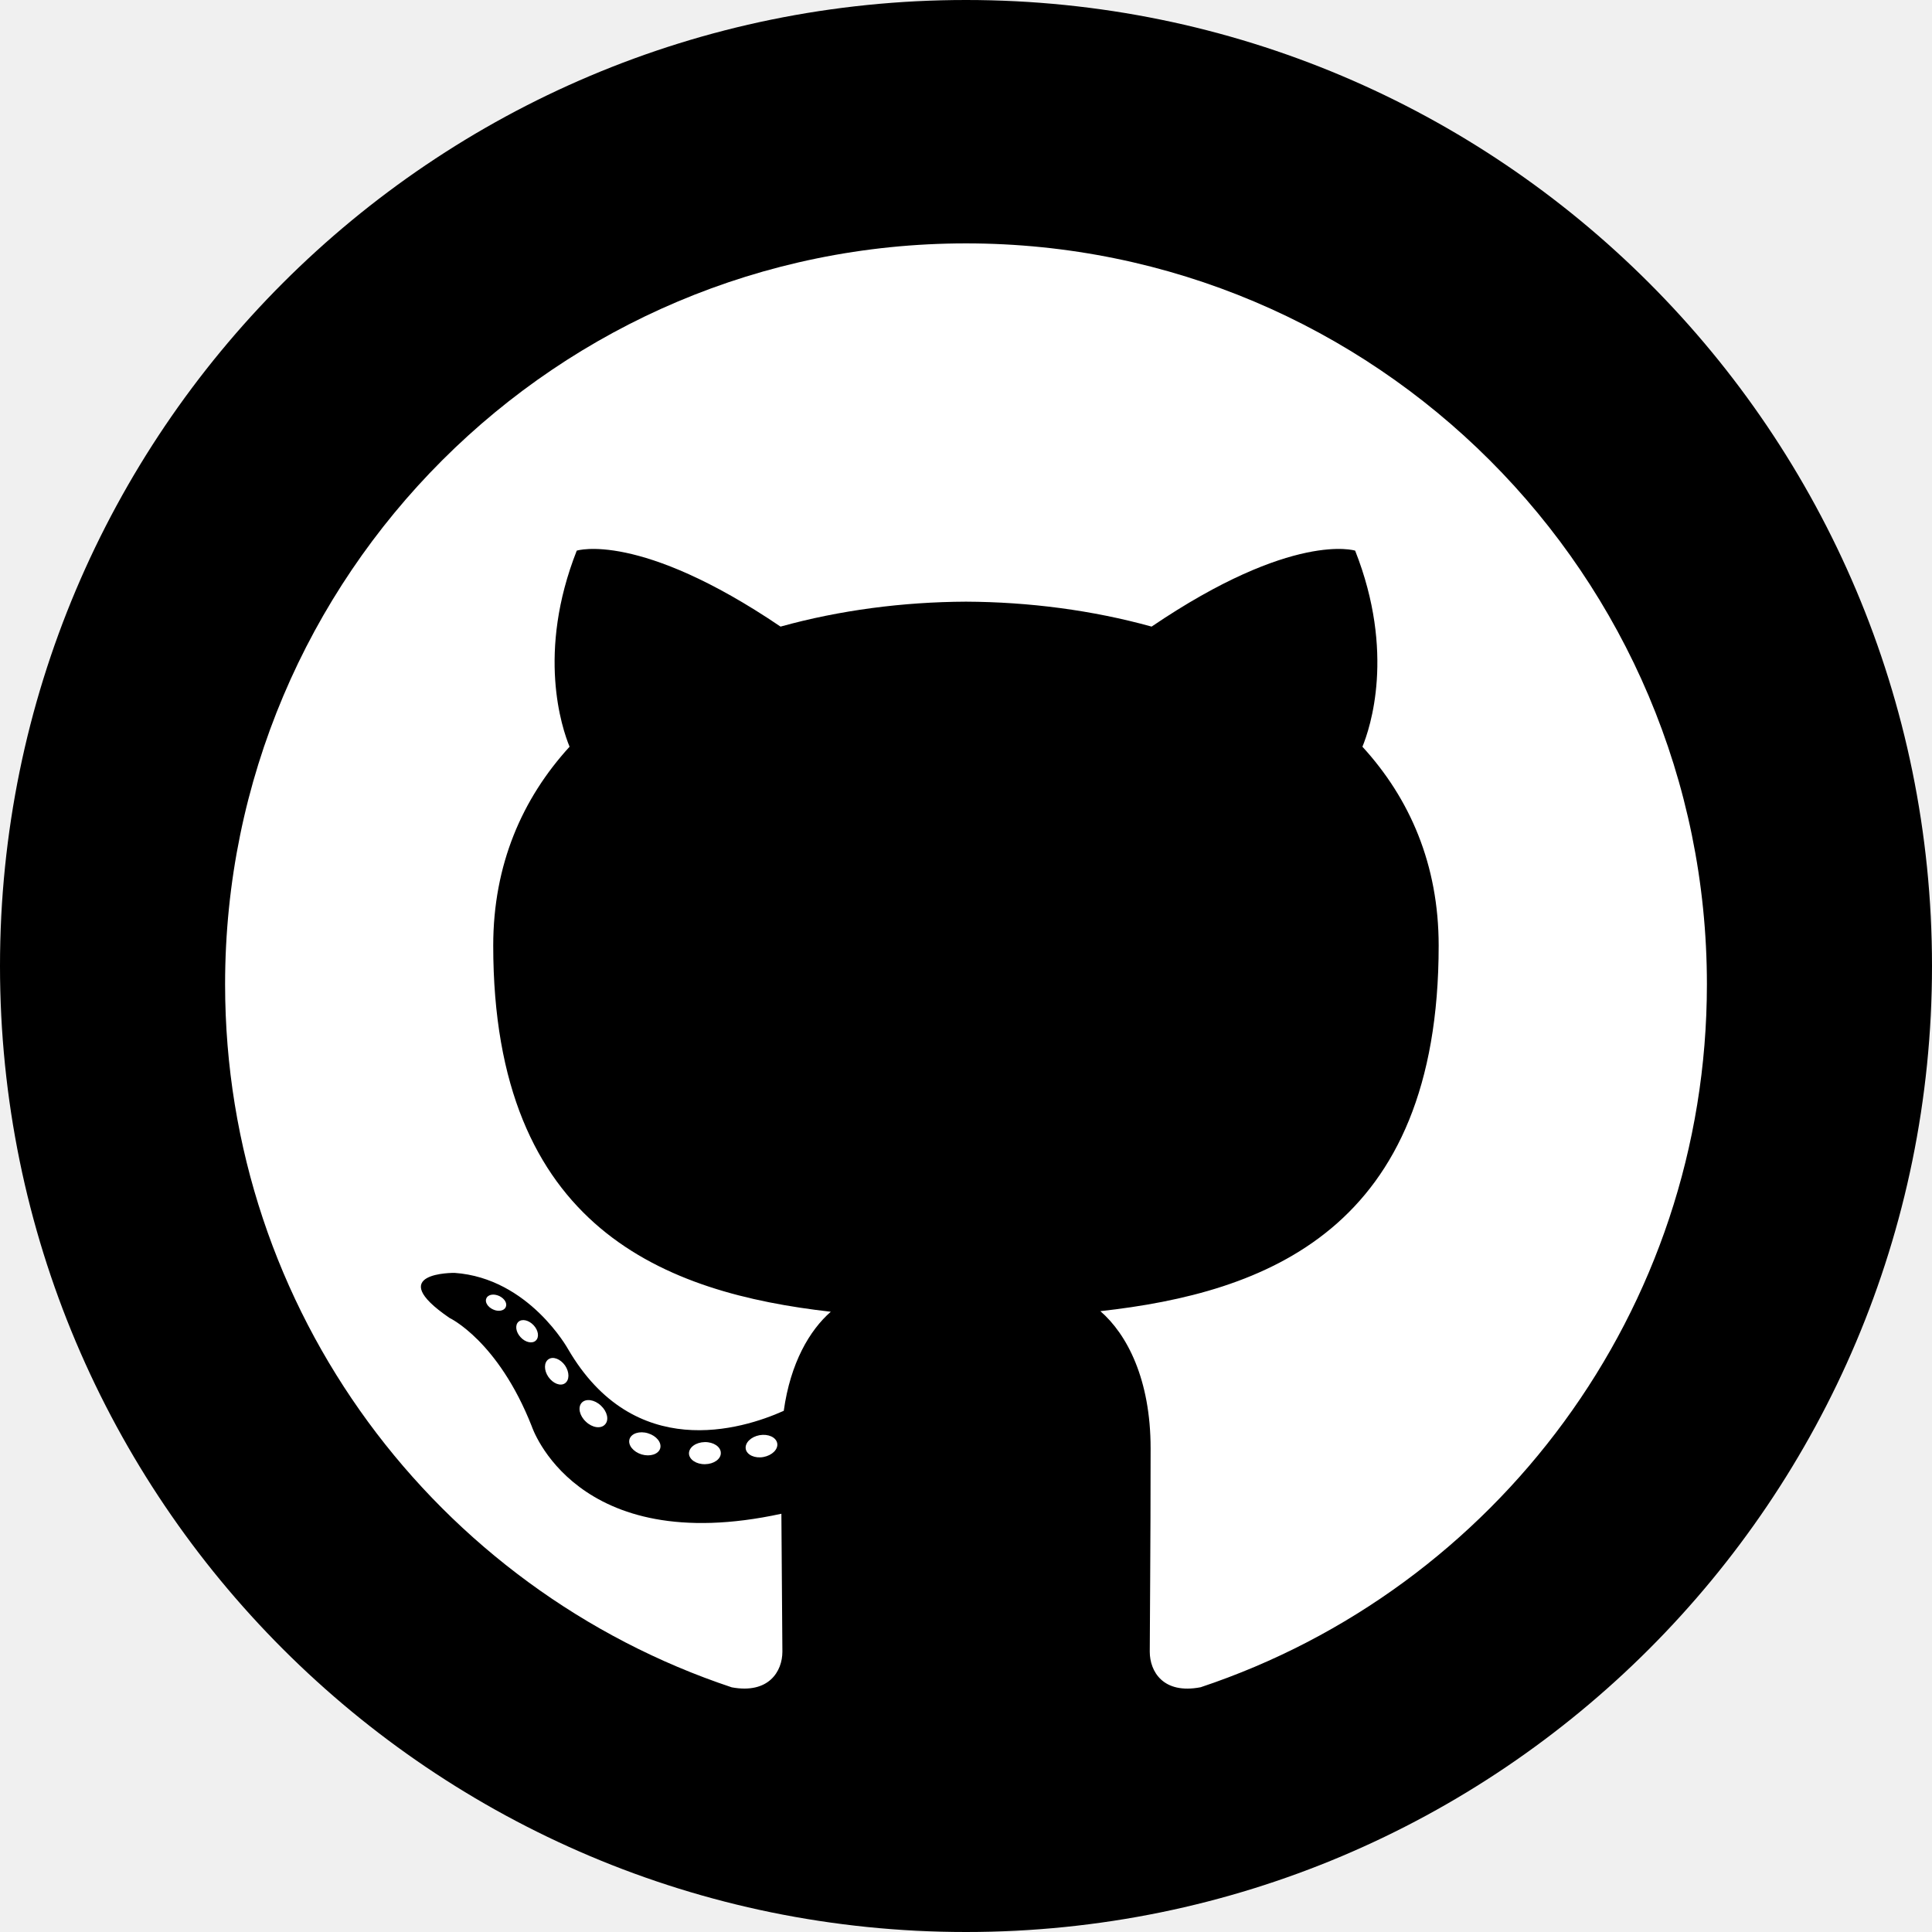
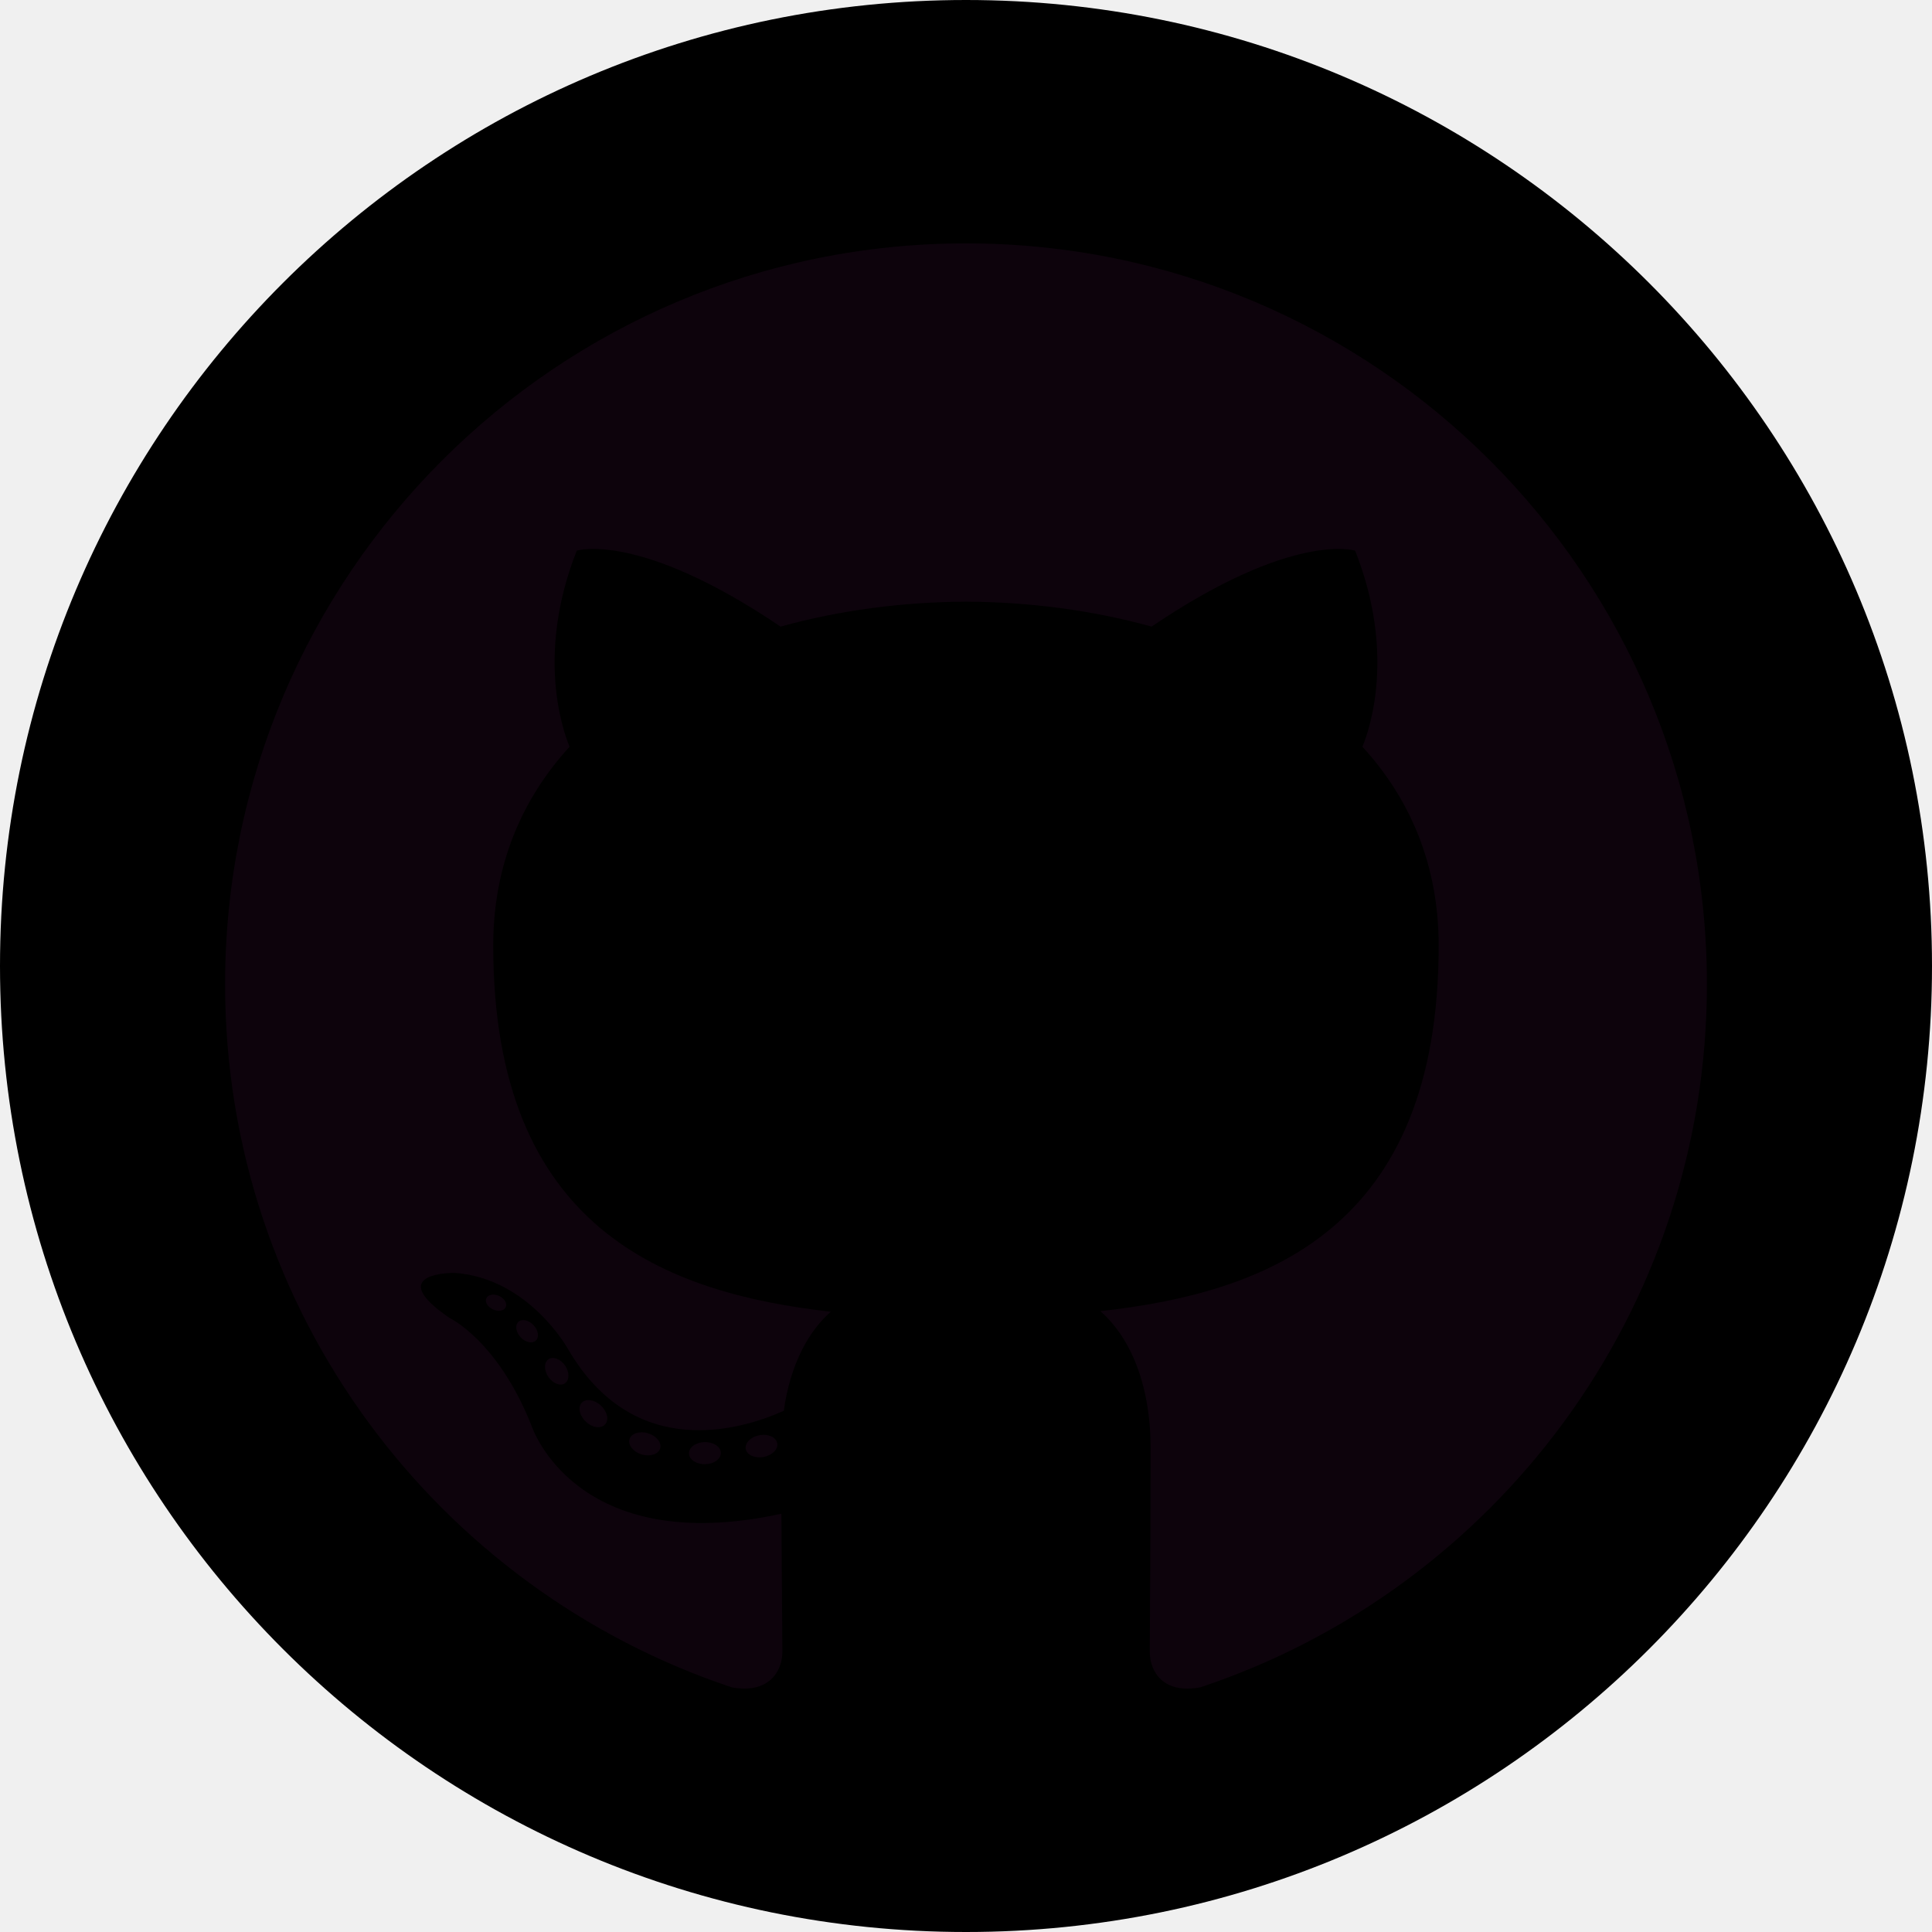
<svg xmlns="http://www.w3.org/2000/svg" id="Capa_1" enable-background="new 0 0 512 512" viewBox="0 0 512 512">
  <g>
    <circle cx="256" cy="256" r="256" />
-     <g fill="#fff">
+     <g fill="#0D030C">
      <path clip-rule="evenodd" d="m256 64.5c-108.425 0-196.348 87.904-196.348 196.348 0 86.751 56.259 160.35 134.275 186.314 9.812 1.816 13.415-4.261 13.415-9.447 0-4.68-.181-20.15-.267-36.556-54.624 11.879-66.15-23.167-66.15-23.167-8.932-22.694-21.801-28.73-21.801-28.73-17.816-12.186 1.343-11.936 1.343-11.936 19.715 1.384 30.098 20.236 30.098 20.236 17.511 30.015 45.933 21.338 57.139 16.321 1.762-12.688 6.849-21.354 12.466-26.256-43.612-4.963-89.46-21.801-89.46-97.036 0-21.436 7.672-38.952 20.233-52.702-2.039-4.947-8.76-24.916 1.902-51.963 0 0 16.489-5.274 54.008 20.129 15.664-4.351 32.461-6.533 49.146-6.609 16.686.076 33.496 2.258 49.188 6.609 37.477-25.404 53.941-20.129 53.941-20.129 10.688 27.047 3.966 47.016 1.927 51.963 12.59 13.75 20.207 31.267 20.207 52.702 0 75.416-45.933 92.019-89.656 96.88 7.043 6.094 13.317 18.042 13.317 36.36 0 26.272-.225 47.416-.225 53.884 0 5.226 3.534 11.349 13.485 9.421 77.975-25.993 134.164-99.566 134.164-186.289.001-108.443-87.909-196.347-196.347-196.347z" fill-rule="evenodd" />
      <path d="m134.02 346.411c-.432.978-1.969 1.27-3.366.6-1.426-.641-2.223-1.972-1.762-2.95.422-1.003 1.959-1.283 3.382-.613 1.425.642 2.238 1.986 1.746 2.963z" />
      <path d="m141.974 355.283c-.937.867-2.769.464-4.01-.908-1.286-1.368-1.524-3.201-.575-4.08.965-.867 2.74-.46 4.026.908 1.286 1.384 1.537 3.201.559 4.08z" />
      <path d="m149.715 366.59c-1.204.838-3.172.054-4.388-1.692-1.204-1.746-1.204-3.842.028-4.68 1.216-.838 3.156-.082 4.389 1.648 1.2 1.774 1.2 3.87-.029 4.724z" />
      <path d="m160.32 377.516c-1.077 1.187-3.369.867-5.046-.753-1.718-1.581-2.194-3.829-1.117-5.017 1.092-1.188 3.397-.854 5.087.752 1.705 1.582 2.223 3.843 1.076 5.018z" />
      <path d="m174.952 383.86c-.476 1.537-2.683 2.235-4.906 1.582-2.223-.673-3.674-2.474-3.226-4.026.46-1.55 2.68-2.277 4.918-1.578 2.22.669 3.674 2.457 3.214 4.022z" />
      <path d="m191.022 385.035c.054 1.619-1.832 2.962-4.166 2.991-2.347.054-4.248-1.257-4.274-2.852 0-1.635 1.845-2.962 4.191-3.004 2.334-.044 4.249 1.258 4.249 2.865z" />
      <path d="m205.974 382.492c.279 1.578-1.343 3.201-3.661 3.633-2.28.419-4.388-.559-4.68-2.124-.283-1.619 1.368-3.242 3.645-3.661 2.321-.404 4.401.545 4.696 2.152z" />
    </g>
  </g>
  <g />
  <g />
  <g />
  <g />
  <g />
  <g />
  <g />
  <g />
  <g />
  <g />
  <g />
  <g />
  <g />
  <g />
  <g />
</svg>
